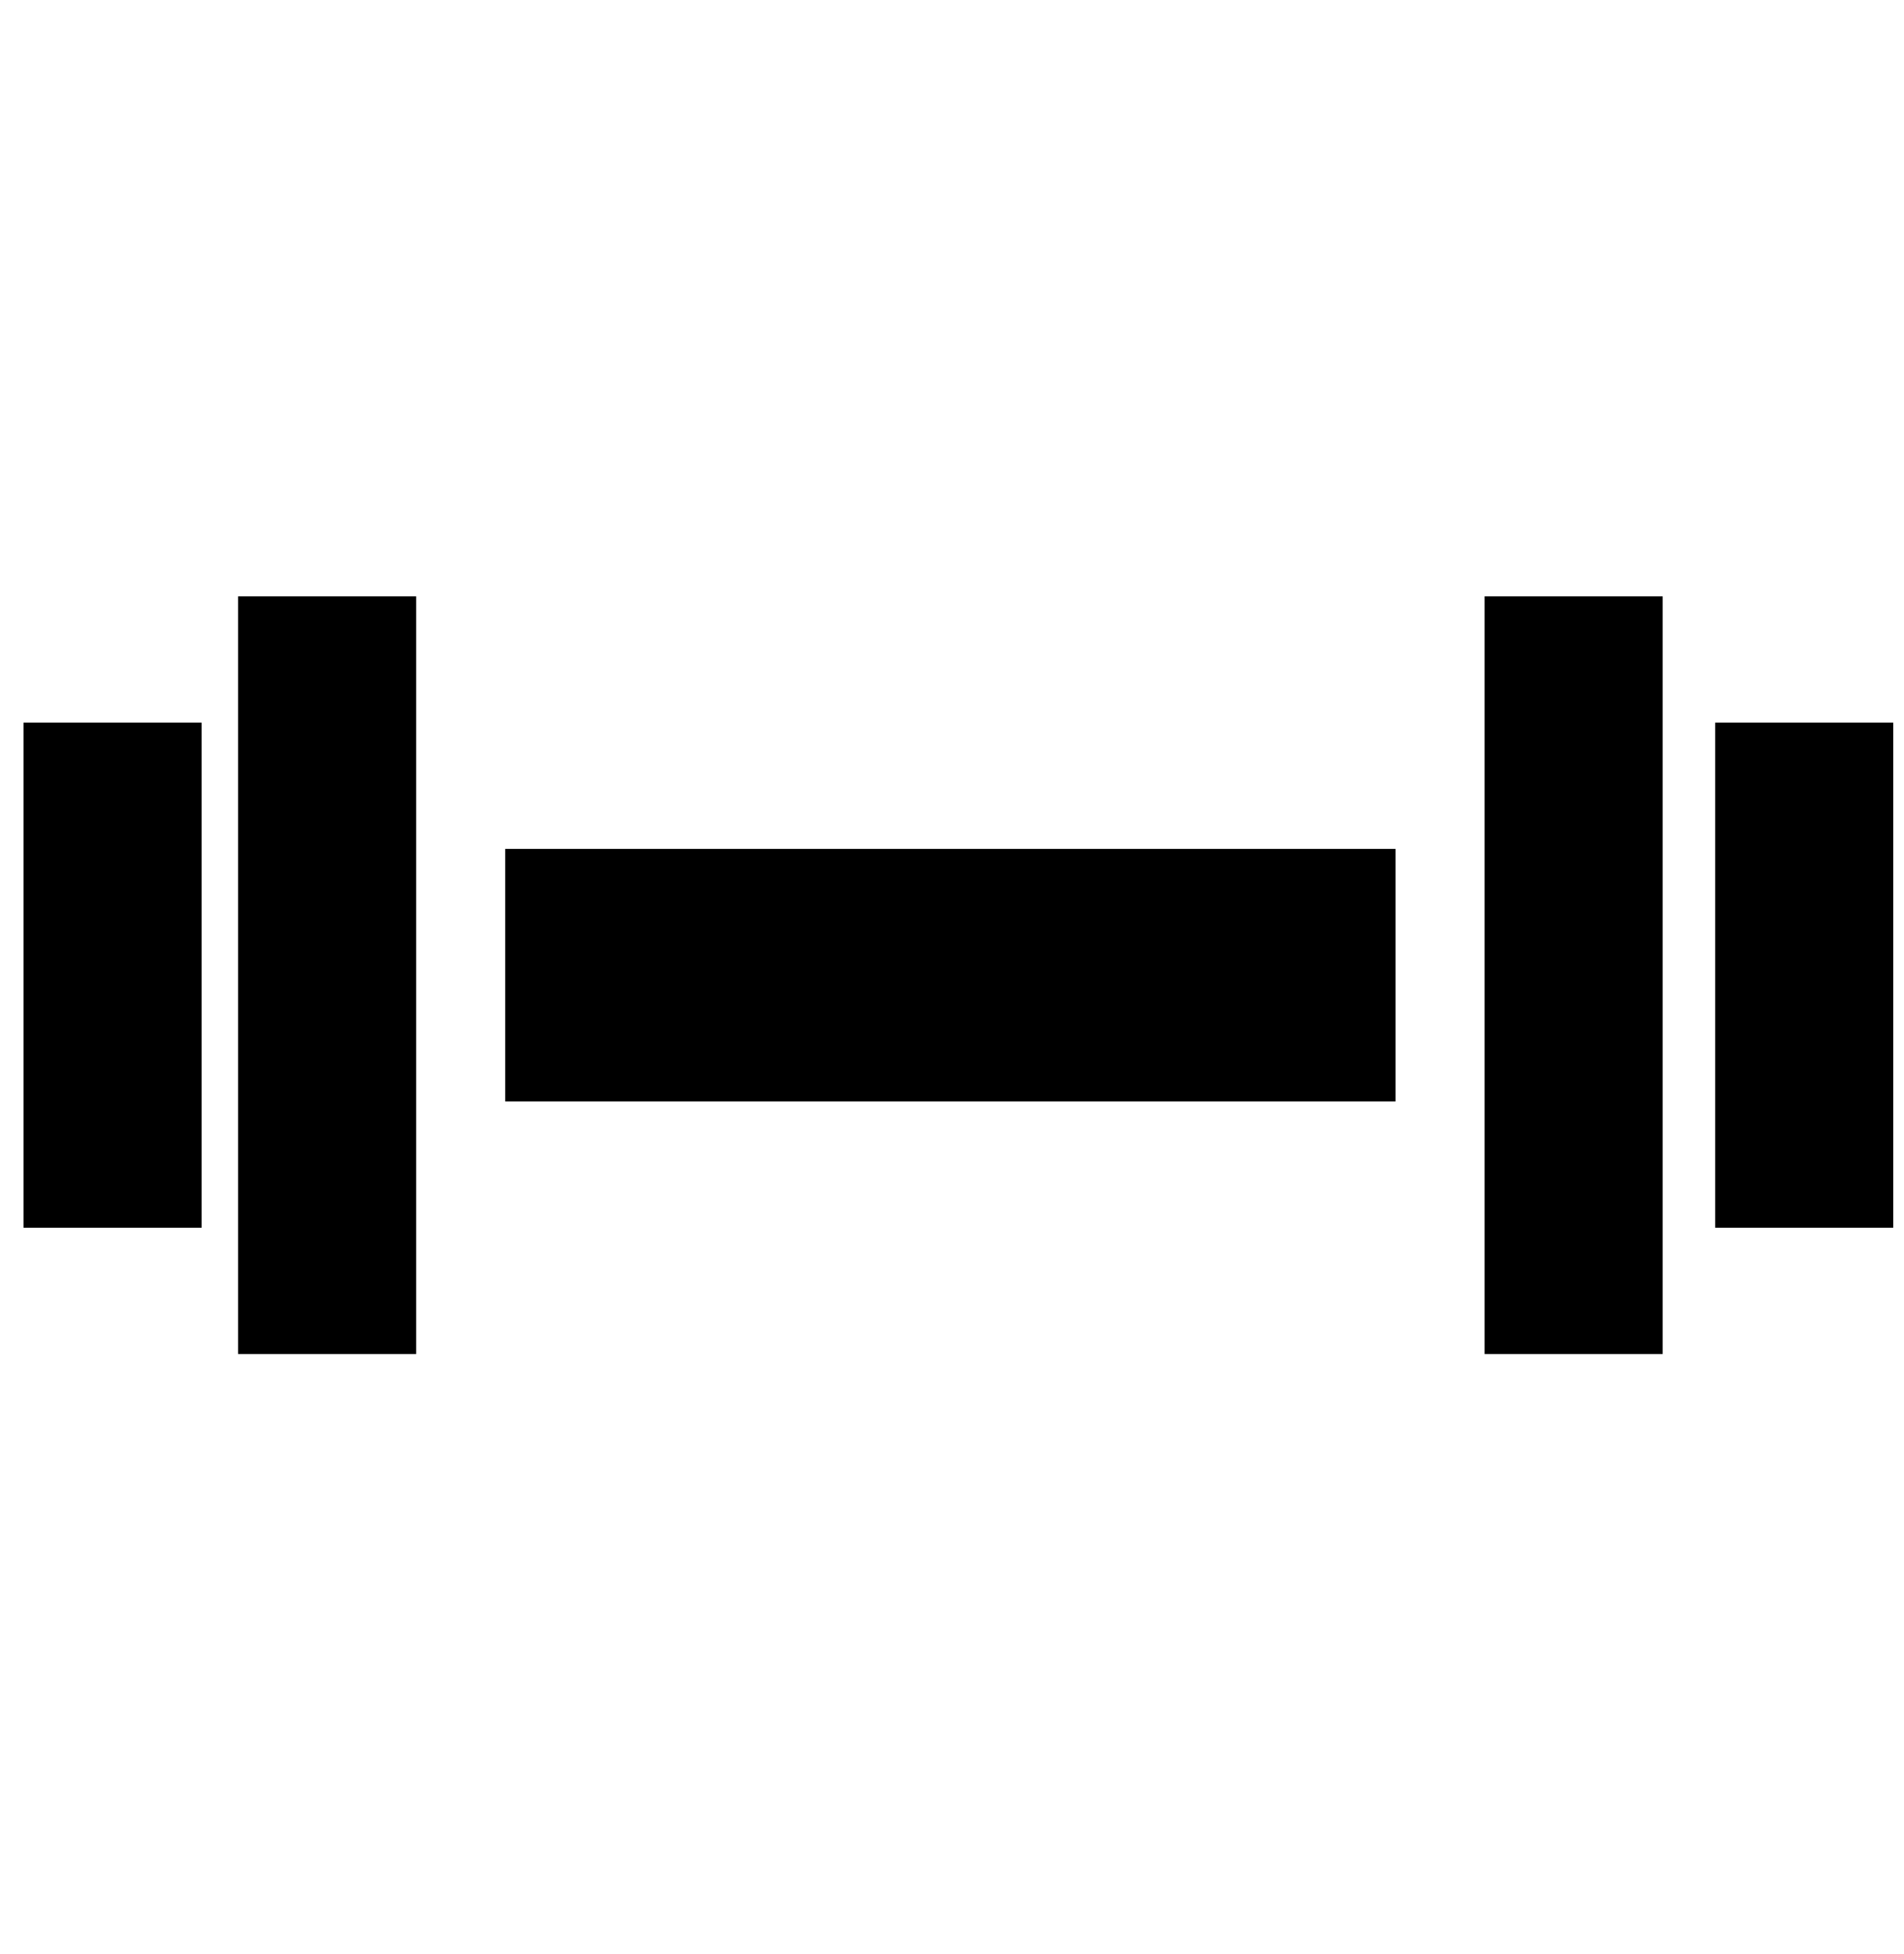
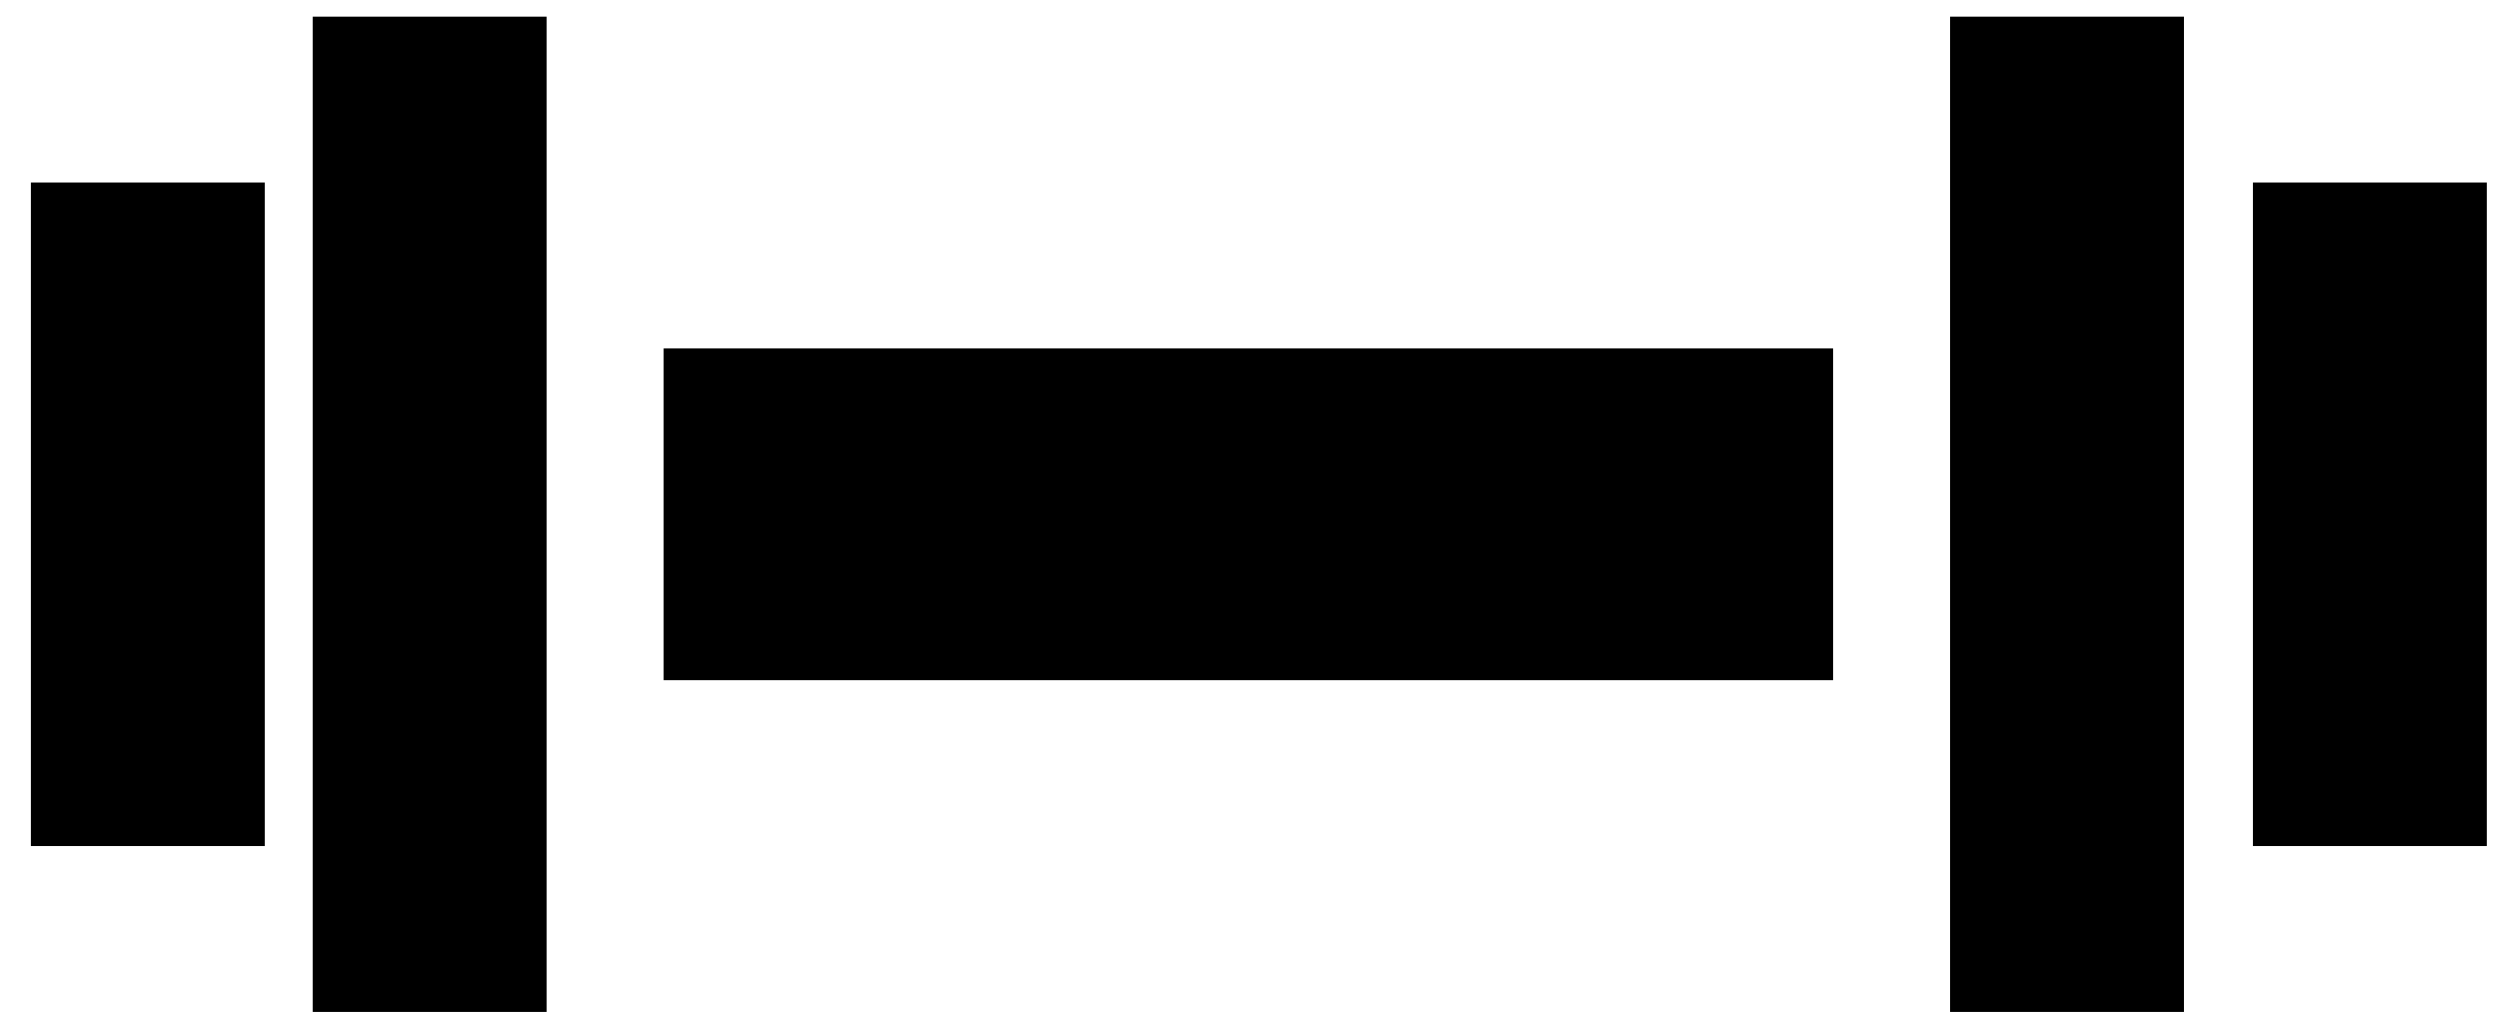
- <svg xmlns="http://www.w3.org/2000/svg" width="75" height="77" class="icon" viewBox="0 0 75 31">
+ <svg xmlns="http://www.w3.org/2000/svg" class="icon" viewBox="0 0 75 31">
  <rect x="19.908" y="10.452" width="35.085" height="9.953" />
  <rect x="9.382" y="0.5" width="7.017" height="29.858" />
  <rect x="0.927" y="5.476" width="7.017" height="19.905" />
  <rect x="58.502" y="0.5" width="7.017" height="29.858" />
  <rect x="67.588" y="5.476" width="7.017" height="19.905" />
</svg>
